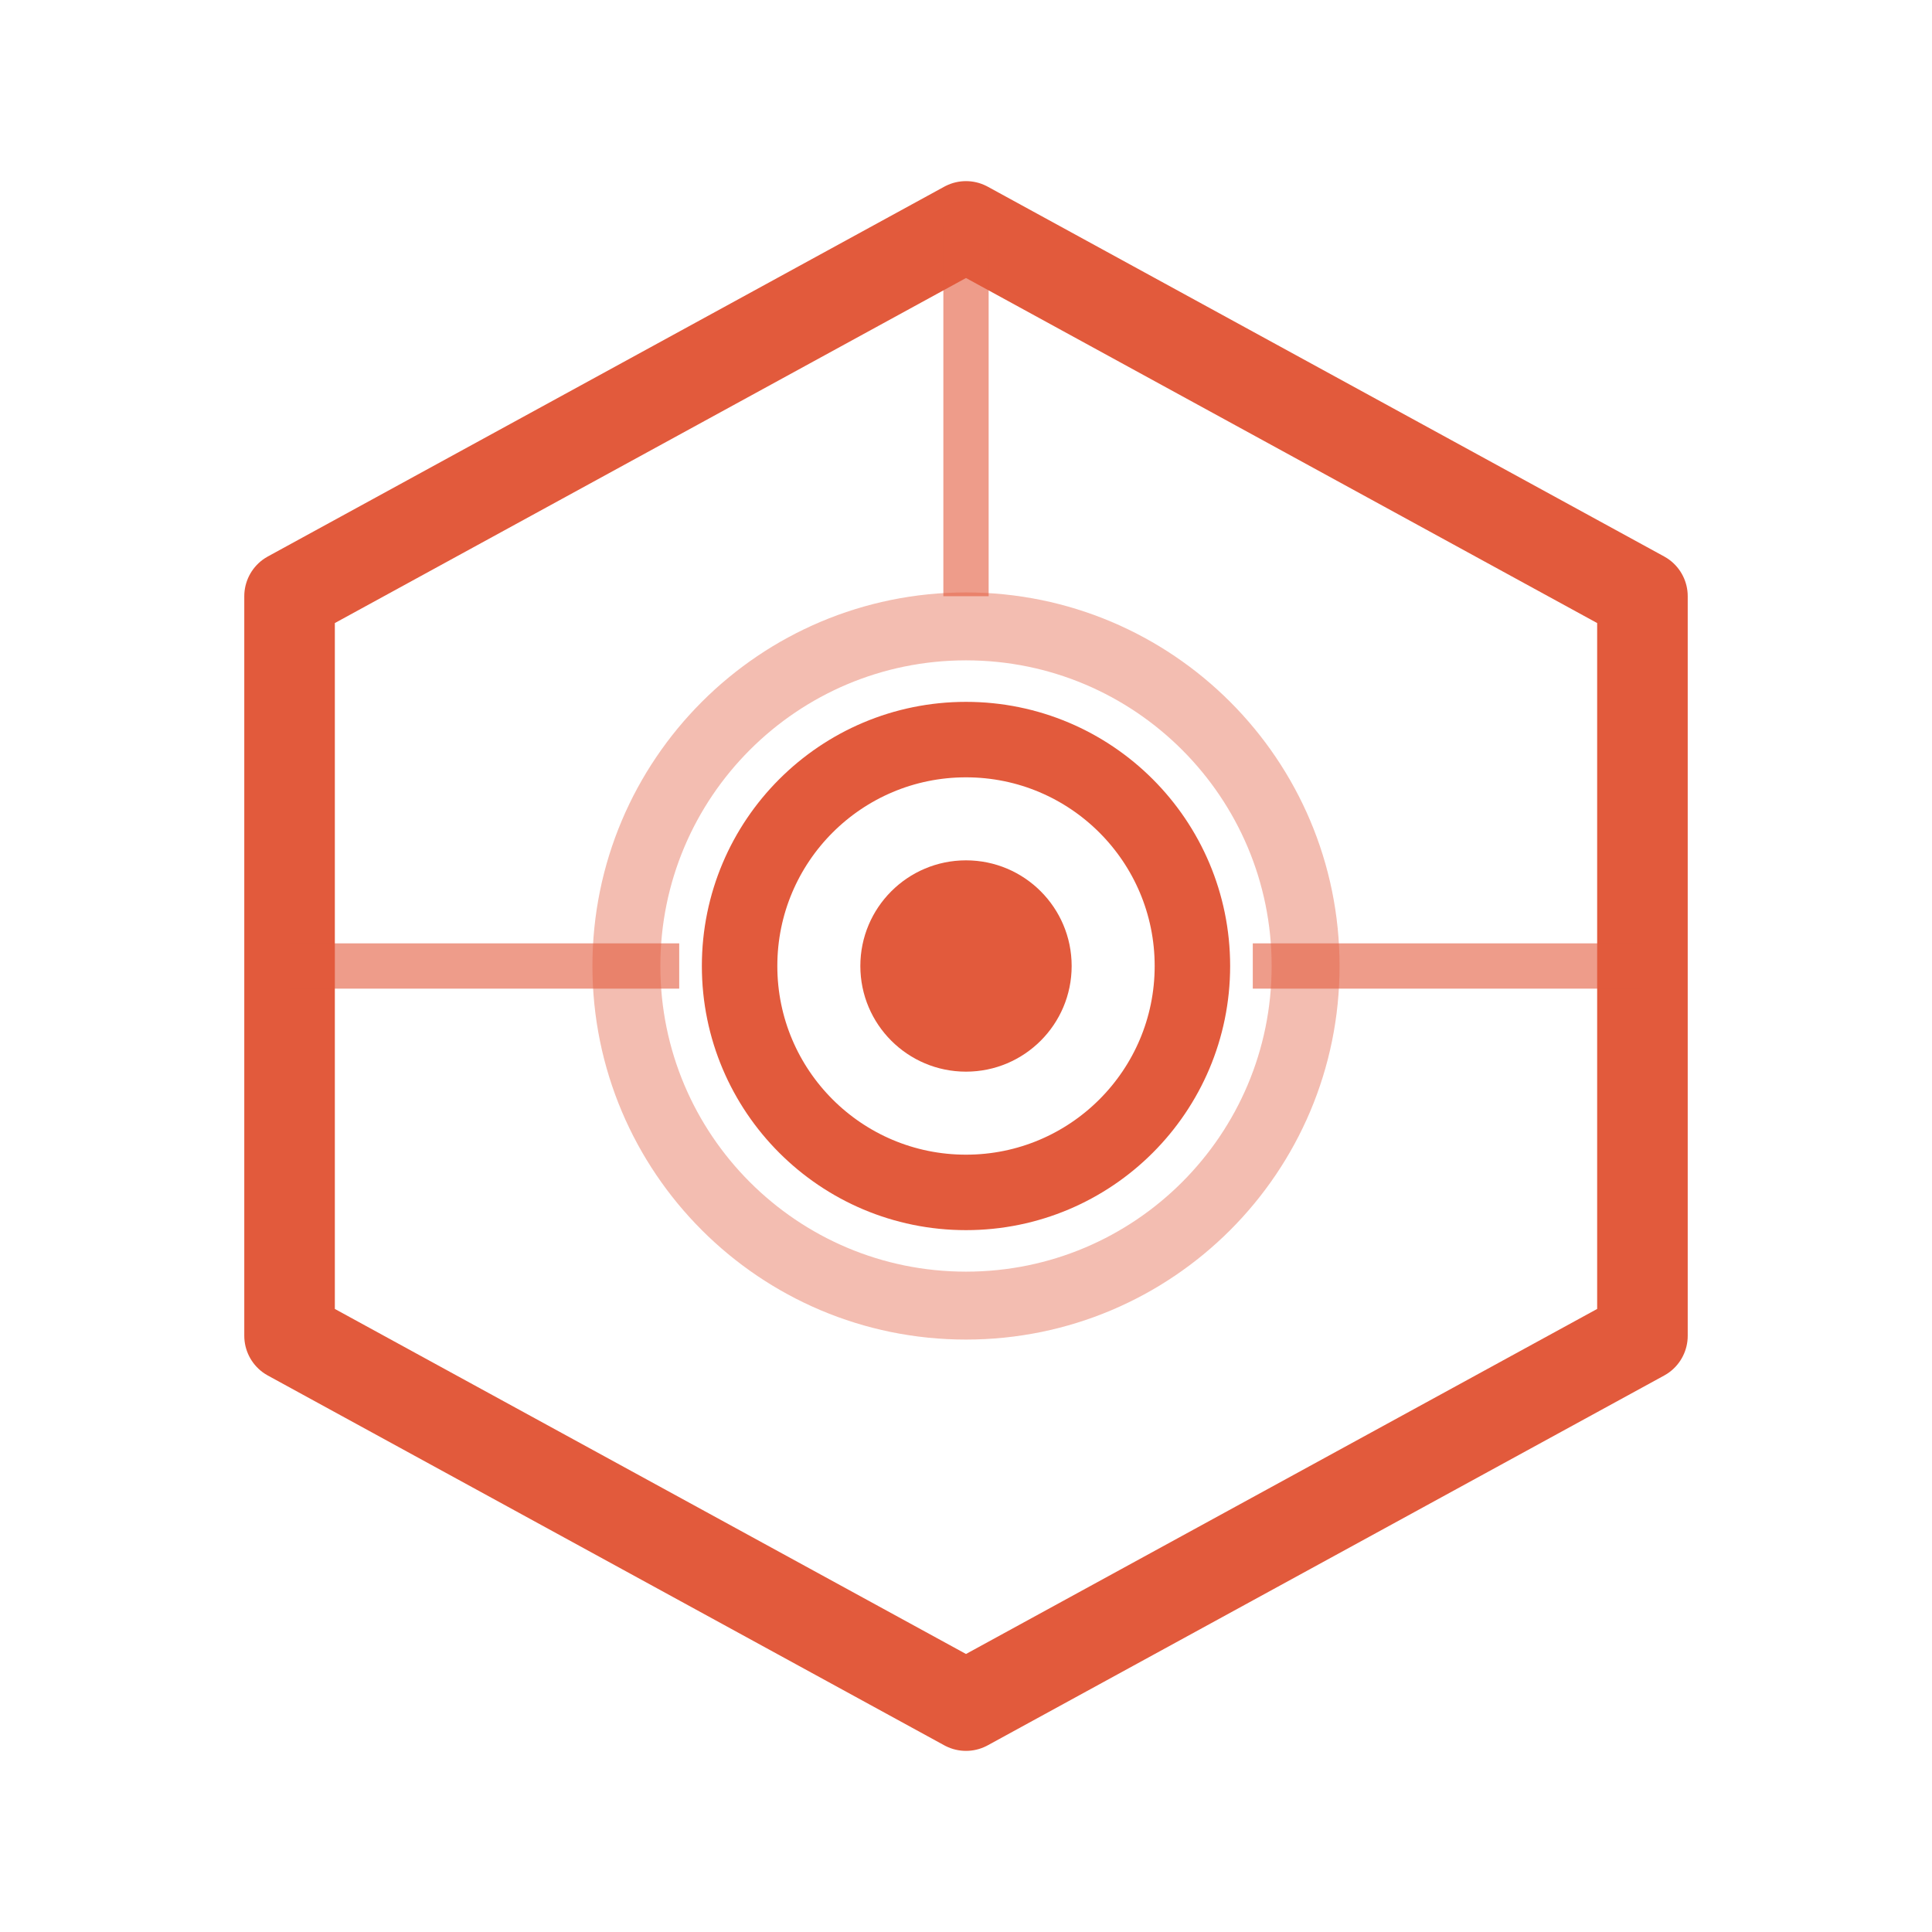
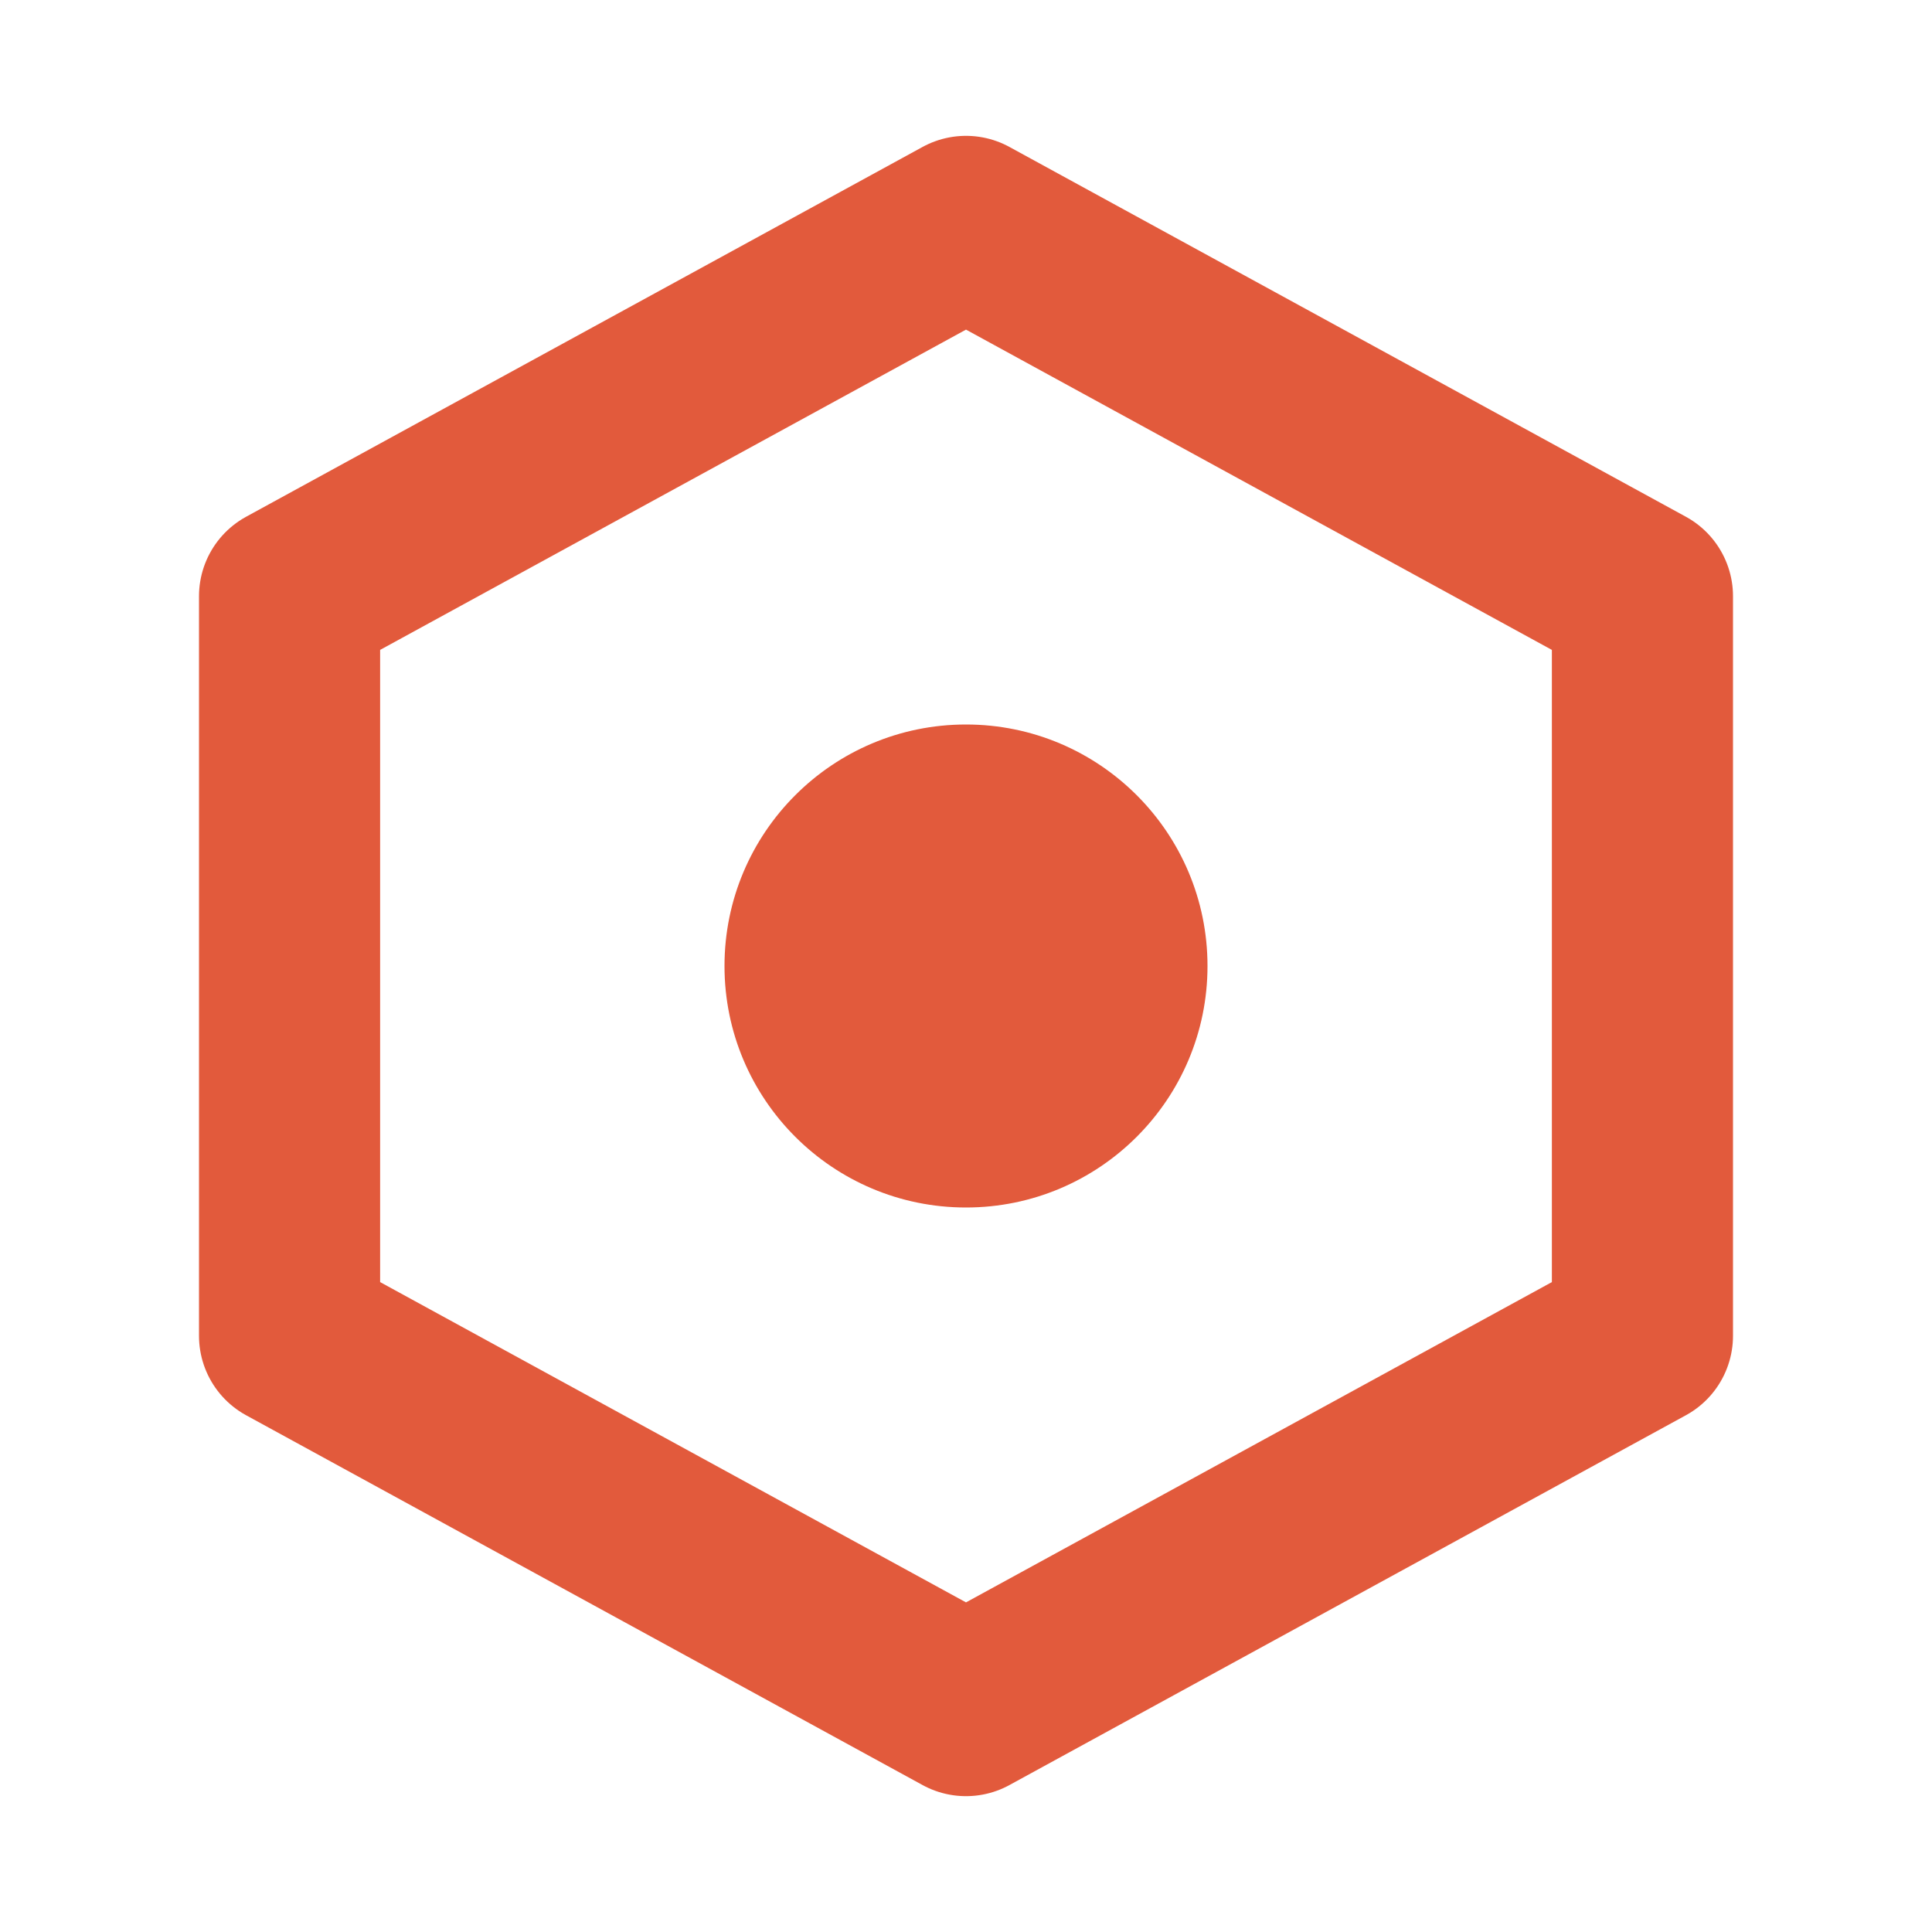
<svg xmlns="http://www.w3.org/2000/svg" width="512" height="512" viewBox="0 0 512 512" fill="none">
-   <path d="M256 60L435.263 158V354L256 452L76.737 354V158L256 60Z" stroke="#e25a3c" stroke-width="24" stroke-linejoin="round" />
-   <line x1="256" y1="60" x2="256" y2="158" stroke="#e25a3c" stroke-width="12" opacity="0.6" />
-   <line x1="76.737" y1="256" x2="180" y2="256" stroke="#e25a3c" stroke-width="12" opacity="0.6" />
-   <line x1="435.263" y1="256" x2="332" y2="256" stroke="#e25a3c" stroke-width="12" opacity="0.6" />
-   <circle cx="256" cy="256" r="90" stroke="#e25a3c" stroke-width="18" opacity="0.4" />
-   <circle cx="256" cy="256" r="60" stroke="#e25a3c" stroke-width="20" />
-   <circle cx="256" cy="256" r="28" fill="#e25a3c" />
+   <path d="M256 60L435.263 158V354L256 452L76.737 354V158L256 60Z" stroke="#e25a3c" stroke-width="48" stroke-linejoin="round" />
+   <circle cx="256" cy="256" r="64" fill="#e25a3c" />
</svg>
